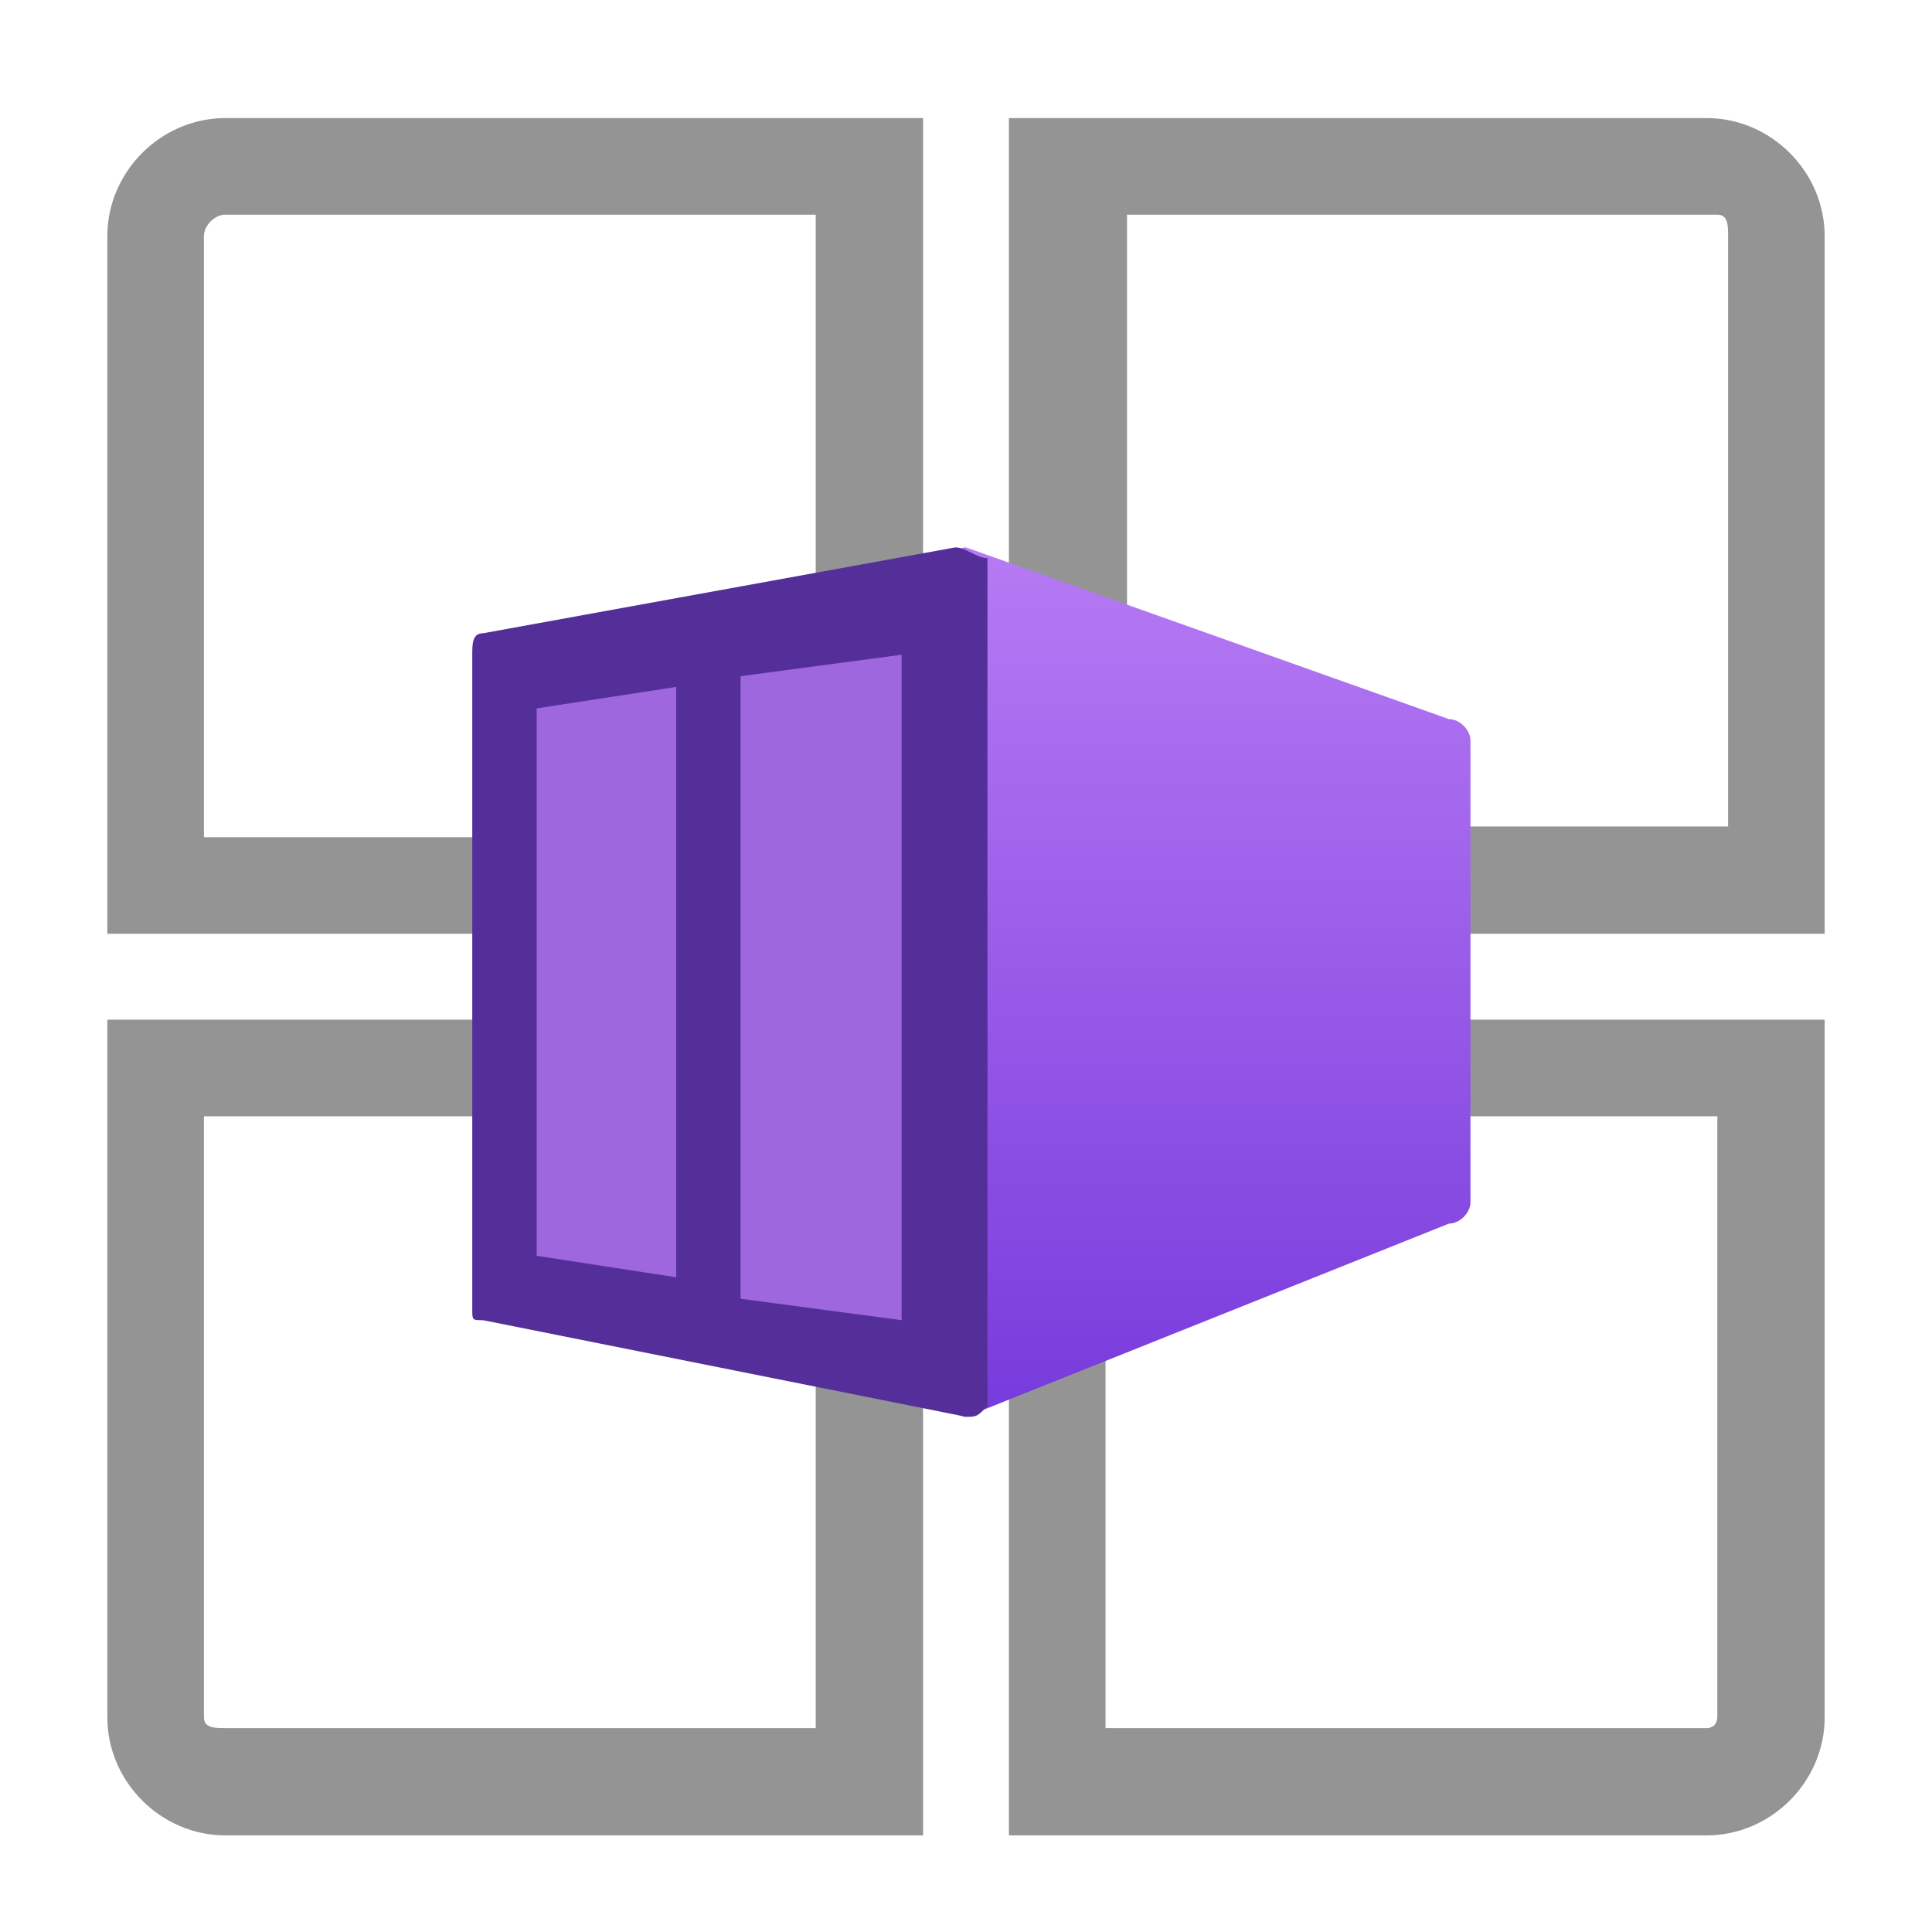
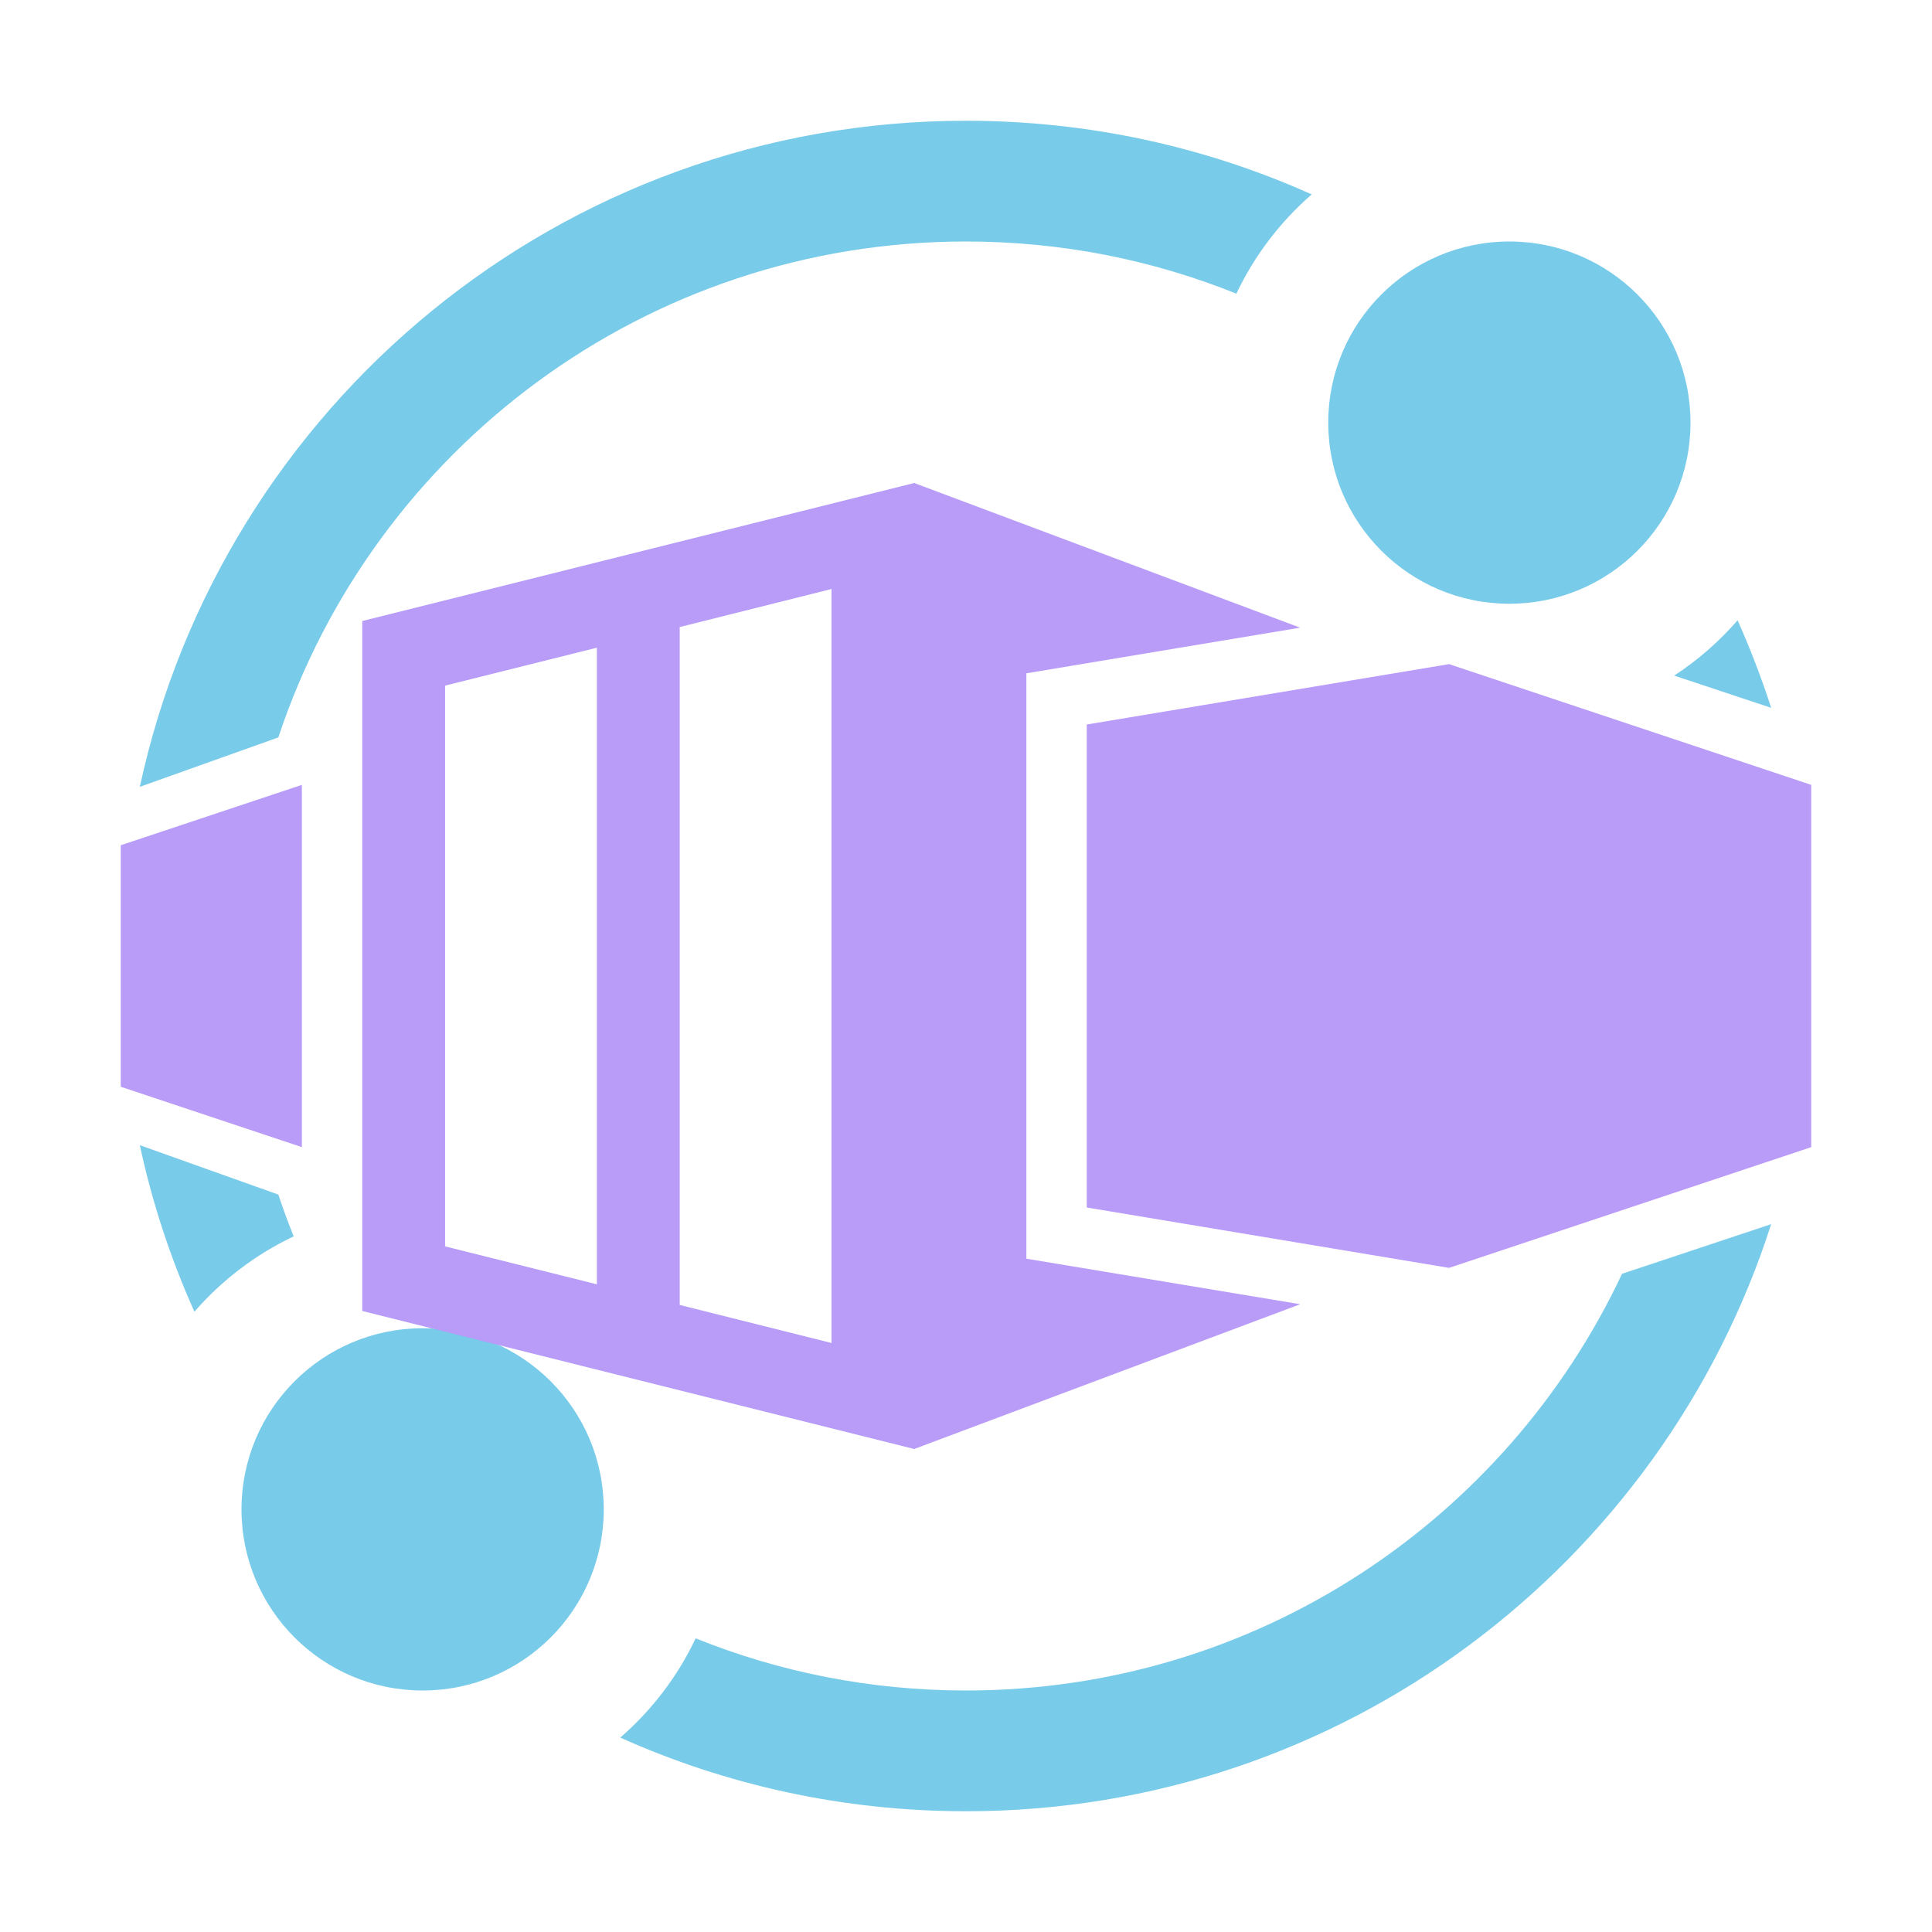
- <svg xmlns="http://www.w3.org/2000/svg" version="1.1" id="fd3d8d4a-46e1-4408-ba1e-9135a7e34c49" x="0px" y="0px" viewBox="0 0 18 18" style="enable-background:new 0 0 18 18;" xml:space="preserve">
-   <style type="text/css">
- 	.st0{fill:#949494;}
- 	.st1{fill:url(#SVGID_1_);}
- 	.st2{fill:#552F99;}
- 	.st3{opacity:0.75;fill:#B77AF4;enable-background:new    ;}
- </style>
-   <path class="st0" d="M8.6,8.7H1V2.2c0-0.6,0.5-1.1,1.1-1.1h6.5V8.7z M1.9,7.8h5.7V2H2.1C2,2,1.9,2.1,1.9,2.2l0,0L1.9,7.8z" />
-   <path class="st0" d="M17,8.7H9.4V1.1h6.5c0.6,0,1.1,0.5,1.1,1.1V8.7z M10.4,7.7h5.7V2.2c0-0.1,0-0.2-0.1-0.2c0,0,0,0,0,0h-5.5V7.7z" />
-   <path class="st0" d="M8.6,17.1H2.1C1.5,17.1,1,16.6,1,16V9.5h7.6V17.1z M1.9,10.4V16c0,0.1,0.1,0.1,0.2,0.1h5.5v-5.7H1.9z" />
-   <path class="st0" d="M15.9,17.1H9.4V9.5H17V16C17,16.6,16.5,17.1,15.9,17.1z M10.4,16.1h5.5c0.1,0,0.1-0.1,0.1-0.1v-5.6h-5.7V16.1z" />
-   <g id="aba16c9a-61c6-4221-a819-a34ed0568d69">
-     <g>
-       <linearGradient id="SVGID_1_" gradientUnits="userSpaceOnUse" x1="11.243" y1="6.718" x2="11.243" y2="14.887" gradientTransform="matrix(1 0 0 -1 0 20)">
-         <stop offset="0" style="stop-color:#773ADC" />
-         <stop offset="1" style="stop-color:#B77AF4" />
-       </linearGradient>
-       <path class="st1" d="M13.7,6.9c0-0.1-0.1-0.2-0.2-0.2L9,5.1c0,0,0,0,0,0h0c-0.1,0-0.1,0.1-0.1,0.1v7.9c0,0.1,0.1,0.1,0.1,0.1l0,0    c0,0,0,0,0,0l4.5-1.8c0.1,0,0.2-0.1,0.2-0.2V6.9z" />
-       <path class="st2" d="M8.9,5.1L4.5,5.9C4.4,5.9,4.4,6,4.4,6.1v6.1c0,0.1,0,0.1,0.1,0.1l4.5,0.9c0.1,0,0.1,0,0.2-0.1c0,0,0,0,0,0    V5.2C9.1,5.2,9,5.1,8.9,5.1C8.9,5.1,8.9,5.1,8.9,5.1z" />
-       <polygon class="st3" points="6.9,6.3 6.9,12.1 8.4,12.3 8.4,6.1   " />
-       <polygon class="st3" points="5,6.6 5,11.7 6.3,11.9 6.3,6.4   " />
-     </g>
-   </g>
+ <svg xmlns="http://www.w3.org/2000/svg" width="16" height="16" viewBox="0 0 16 16" fill="none">
+   <circle cx="3.5" cy="12.5" r="1.5" fill="#40B6E0" fill-opacity="0.7" />
+   <path fill-rule="evenodd" clip-rule="evenodd" d="M8 15C11.12 15 13.764 12.958 14.668 10.138L13.433 10.549C12.475 12.588 10.402 14 8 14C7.209 14 6.453 13.847 5.761 13.568C5.612 13.884 5.398 14.163 5.137 14.39C6.011 14.782 6.98 15 8 15ZM14.39 5.137C14.495 5.372 14.588 5.614 14.668 5.862L13.865 5.595C14.061 5.467 14.237 5.313 14.39 5.137ZM10.239 2.432C10.389 2.116 10.602 1.837 10.863 1.61C9.989 1.218 9.02 1 8 1C4.643 1 1.838 3.363 1.158 6.516L2.305 6.107C3.097 3.721 5.348 2 8 2C8.792 2 9.547 2.153 10.239 2.432ZM2.305 9.893L1.158 9.484C1.261 9.964 1.414 10.425 1.61 10.863C1.837 10.602 2.116 10.389 2.432 10.239C2.386 10.125 2.344 10.01 2.305 9.893Z" fill="#40B6E0" fill-opacity="0.7" />
+   <circle cx="12.5" cy="3.5" r="1.5" fill="#40B6E0" fill-opacity="0.7" />
+   <path d="M1 7L2.5 6.5V9.5L1 9V7Z" fill="#B99BF8" />
+   <path d="M9 6L12 5.5L15 6.5V9.5L12 10.5L9 10V6Z" fill="#B99BF8" />
+   <path fill-rule="evenodd" clip-rule="evenodd" d="M3 10.857V5.143L7.571 4L10.767 5.198L8.5 5.576V10.424L10.768 10.801L7.571 12L3 10.857ZM4.943 10.636L3.686 10.322V5.678L4.943 5.364V10.636ZM5.629 10.807L6.886 11.122V4.878L5.629 5.193V10.807Z" fill="#B99BF8" />
</svg>
